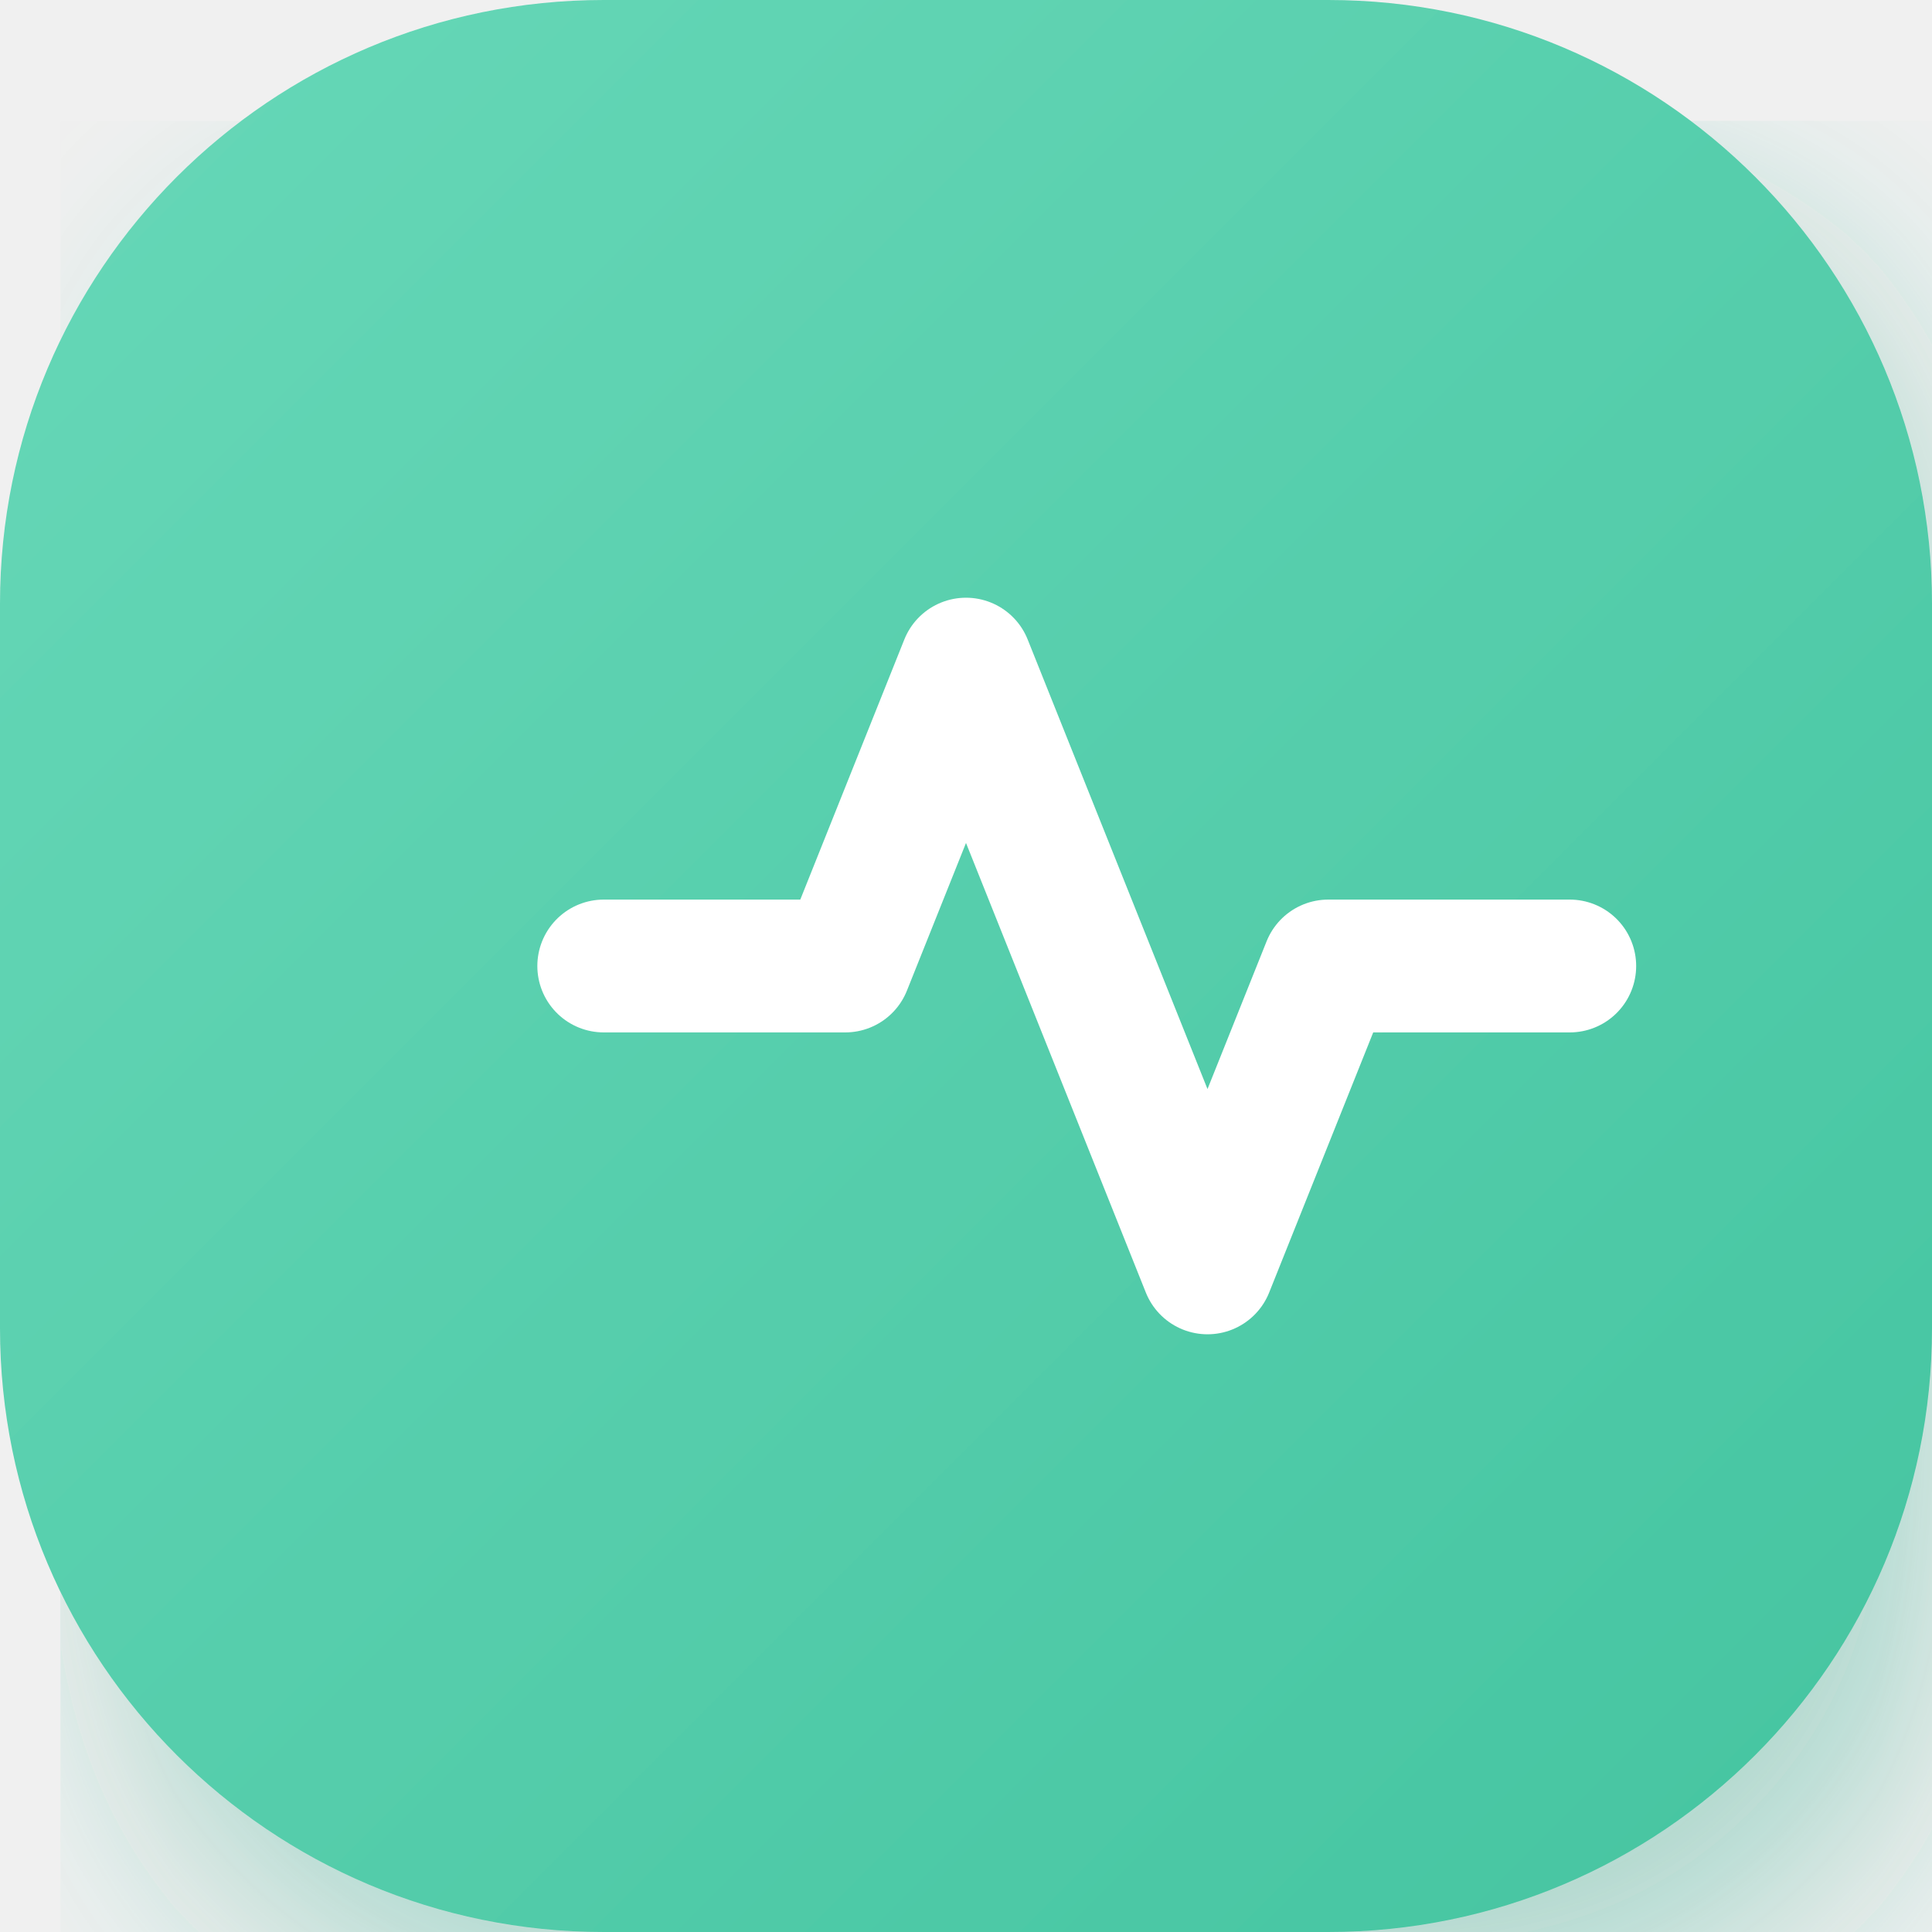
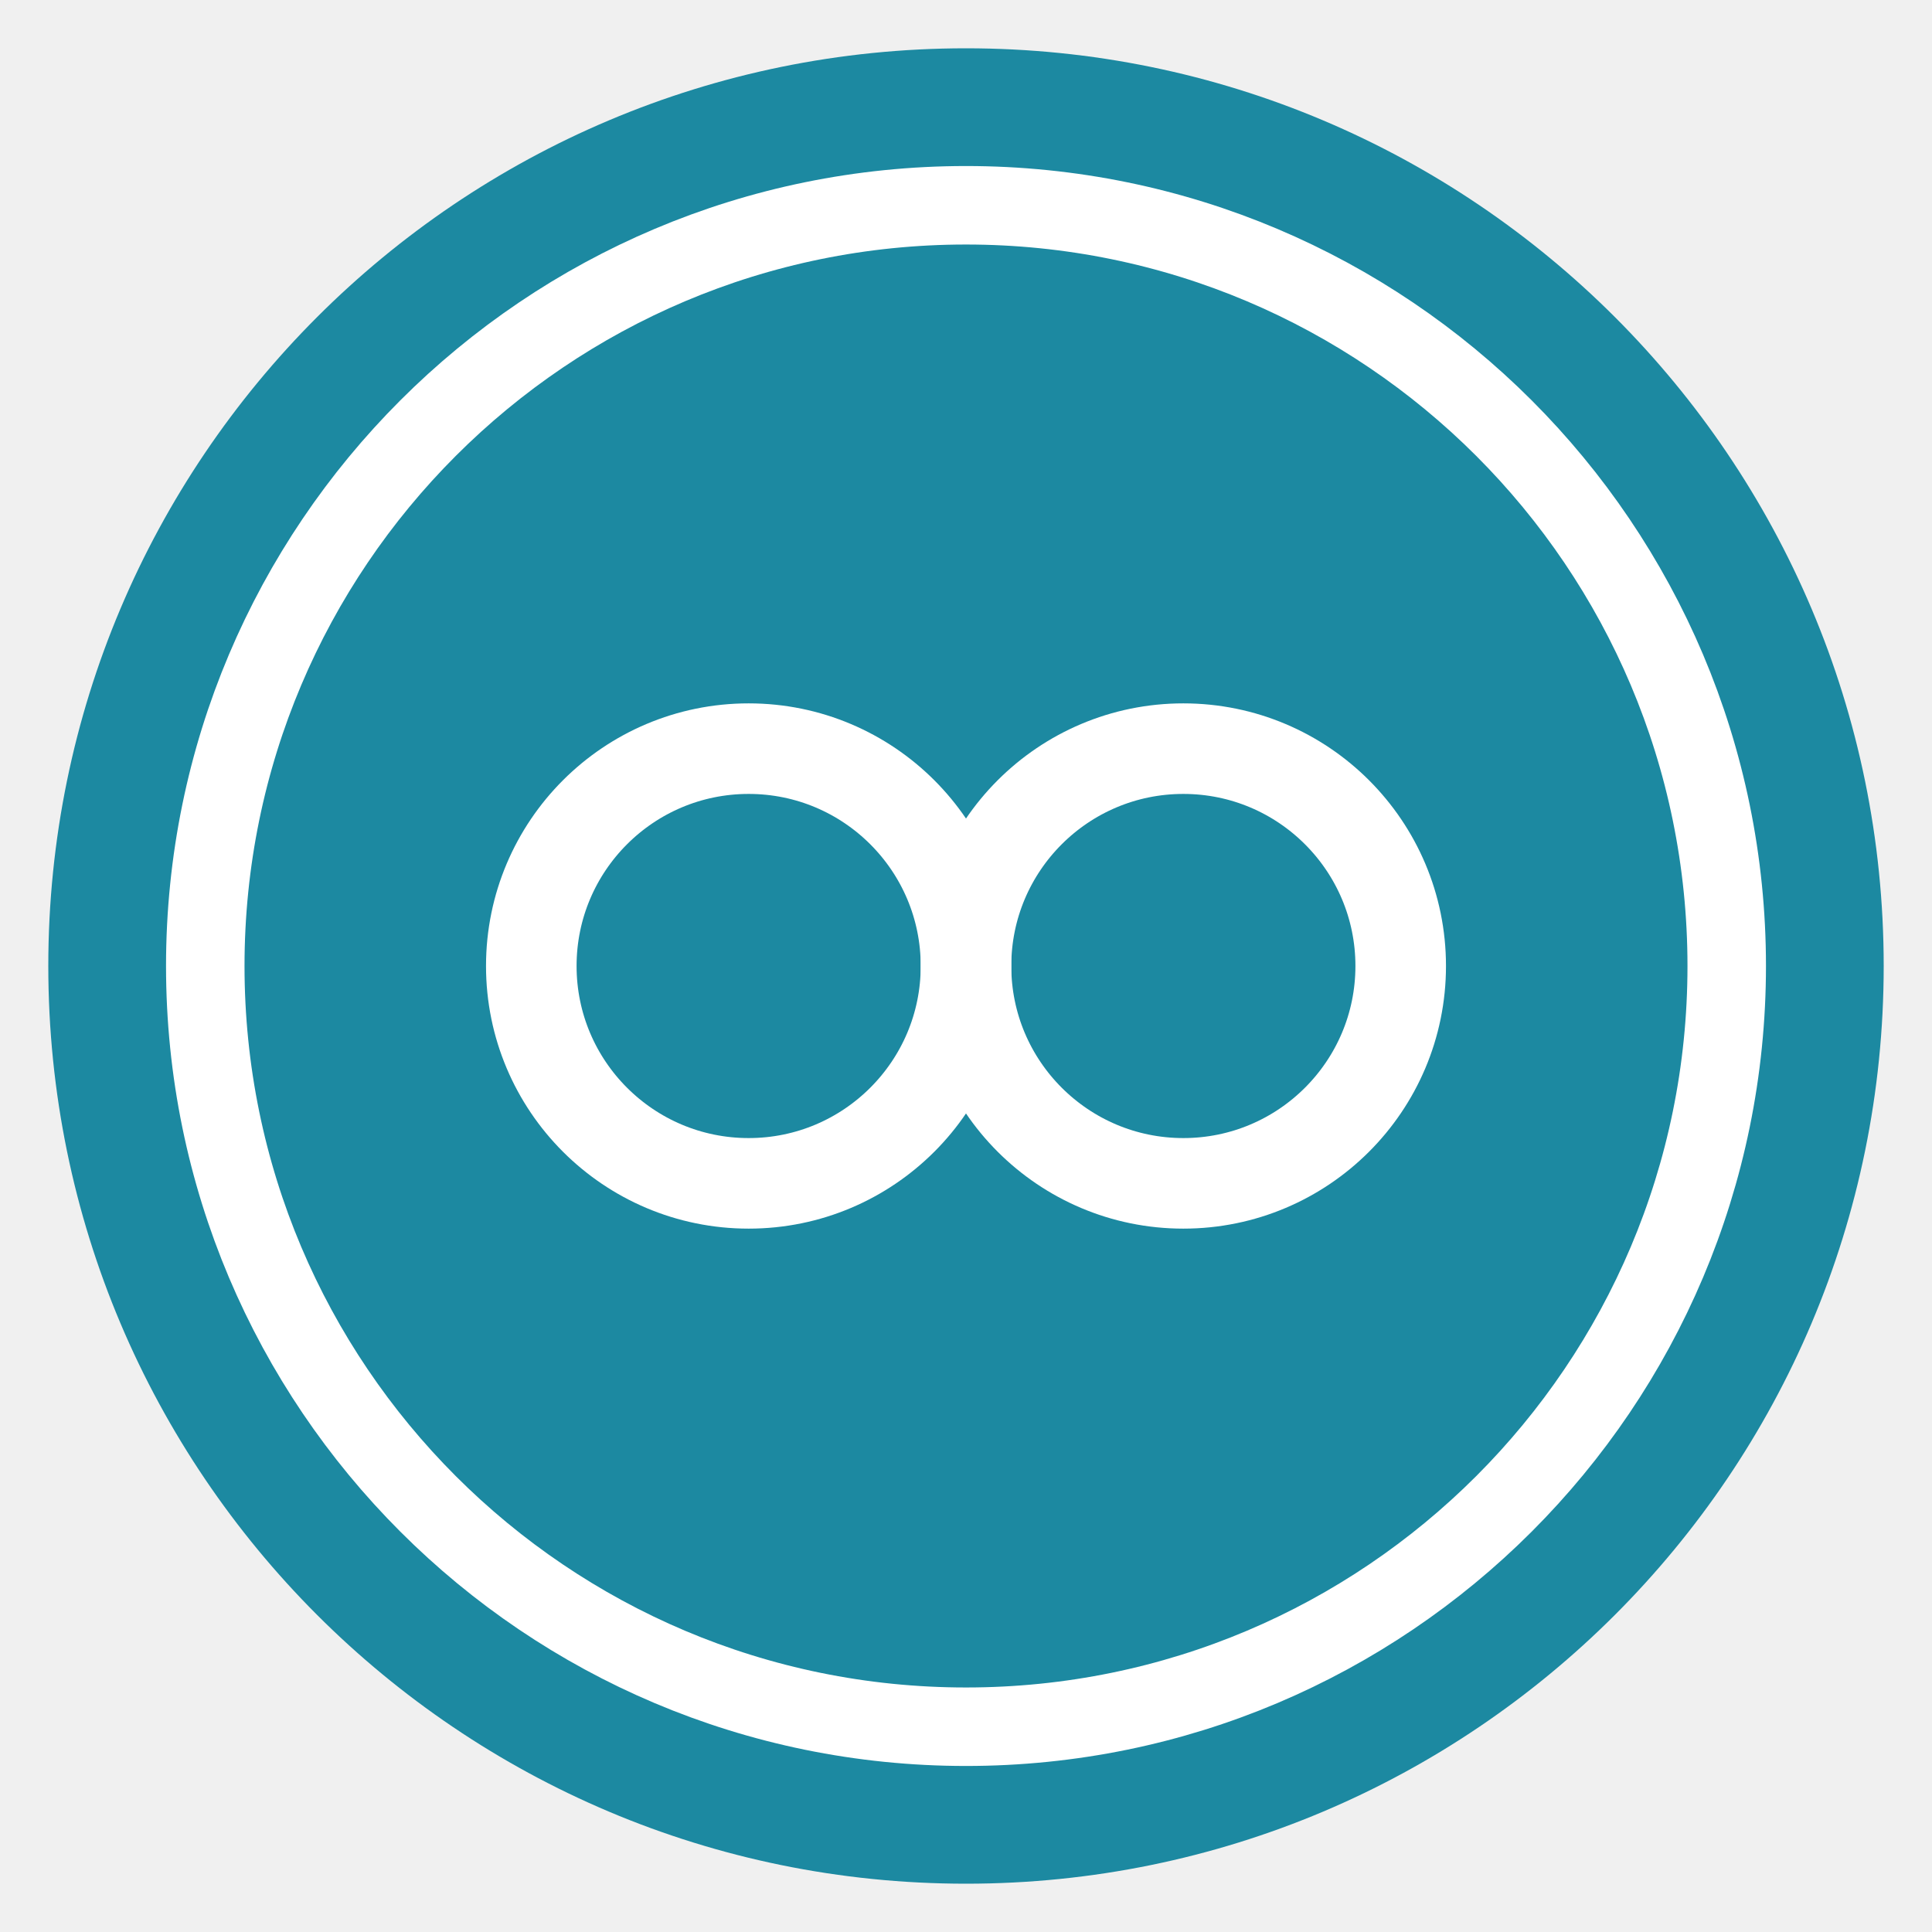
<svg xmlns="http://www.w3.org/2000/svg" viewBox="0 0 32 32" fill="none">
-   <defs>
-     <linearGradient id="bg" x1="0" y1="0" x2="32" y2="32" gradientUnits="userSpaceOnUse">
-       <stop offset="0%" stop-color="#68D8B8" />
-       <stop offset="100%" stop-color="#44C4A0" />
-     </linearGradient>
-     <filter id="shadow" x="-20%" y="-20%" width="140%" height="140%">
-       <feDropShadow dx="1" dy="2" stdDeviation="2" flood-color="#2BA888" flood-opacity="0.35" />
-     </filter>
-   </defs>
-   <rect width="32" height="32" rx="10" fill="url(#bg)" filter="url(#shadow)" />
-   <path d="M10 16h4l2-5 4 10 2-5h4" stroke="white" stroke-width="2.2" stroke-linecap="round" stroke-linejoin="round" />
+   <circle cx="16" cy="16" r="15.2" fill="#1C89A1" />
+   <circle cx="16" cy="16" r="12.6" fill="none" stroke="#FFFFFF" stroke-width="1.3" />
+   <circle cx="12.4" cy="16" r="3.6" fill="none" stroke="#FFFFFF" stroke-width="1.5" />
+   <circle cx="19.6" cy="16" r="3.6" fill="none" stroke="#FFFFFF" stroke-width="1.5" />
</svg>
